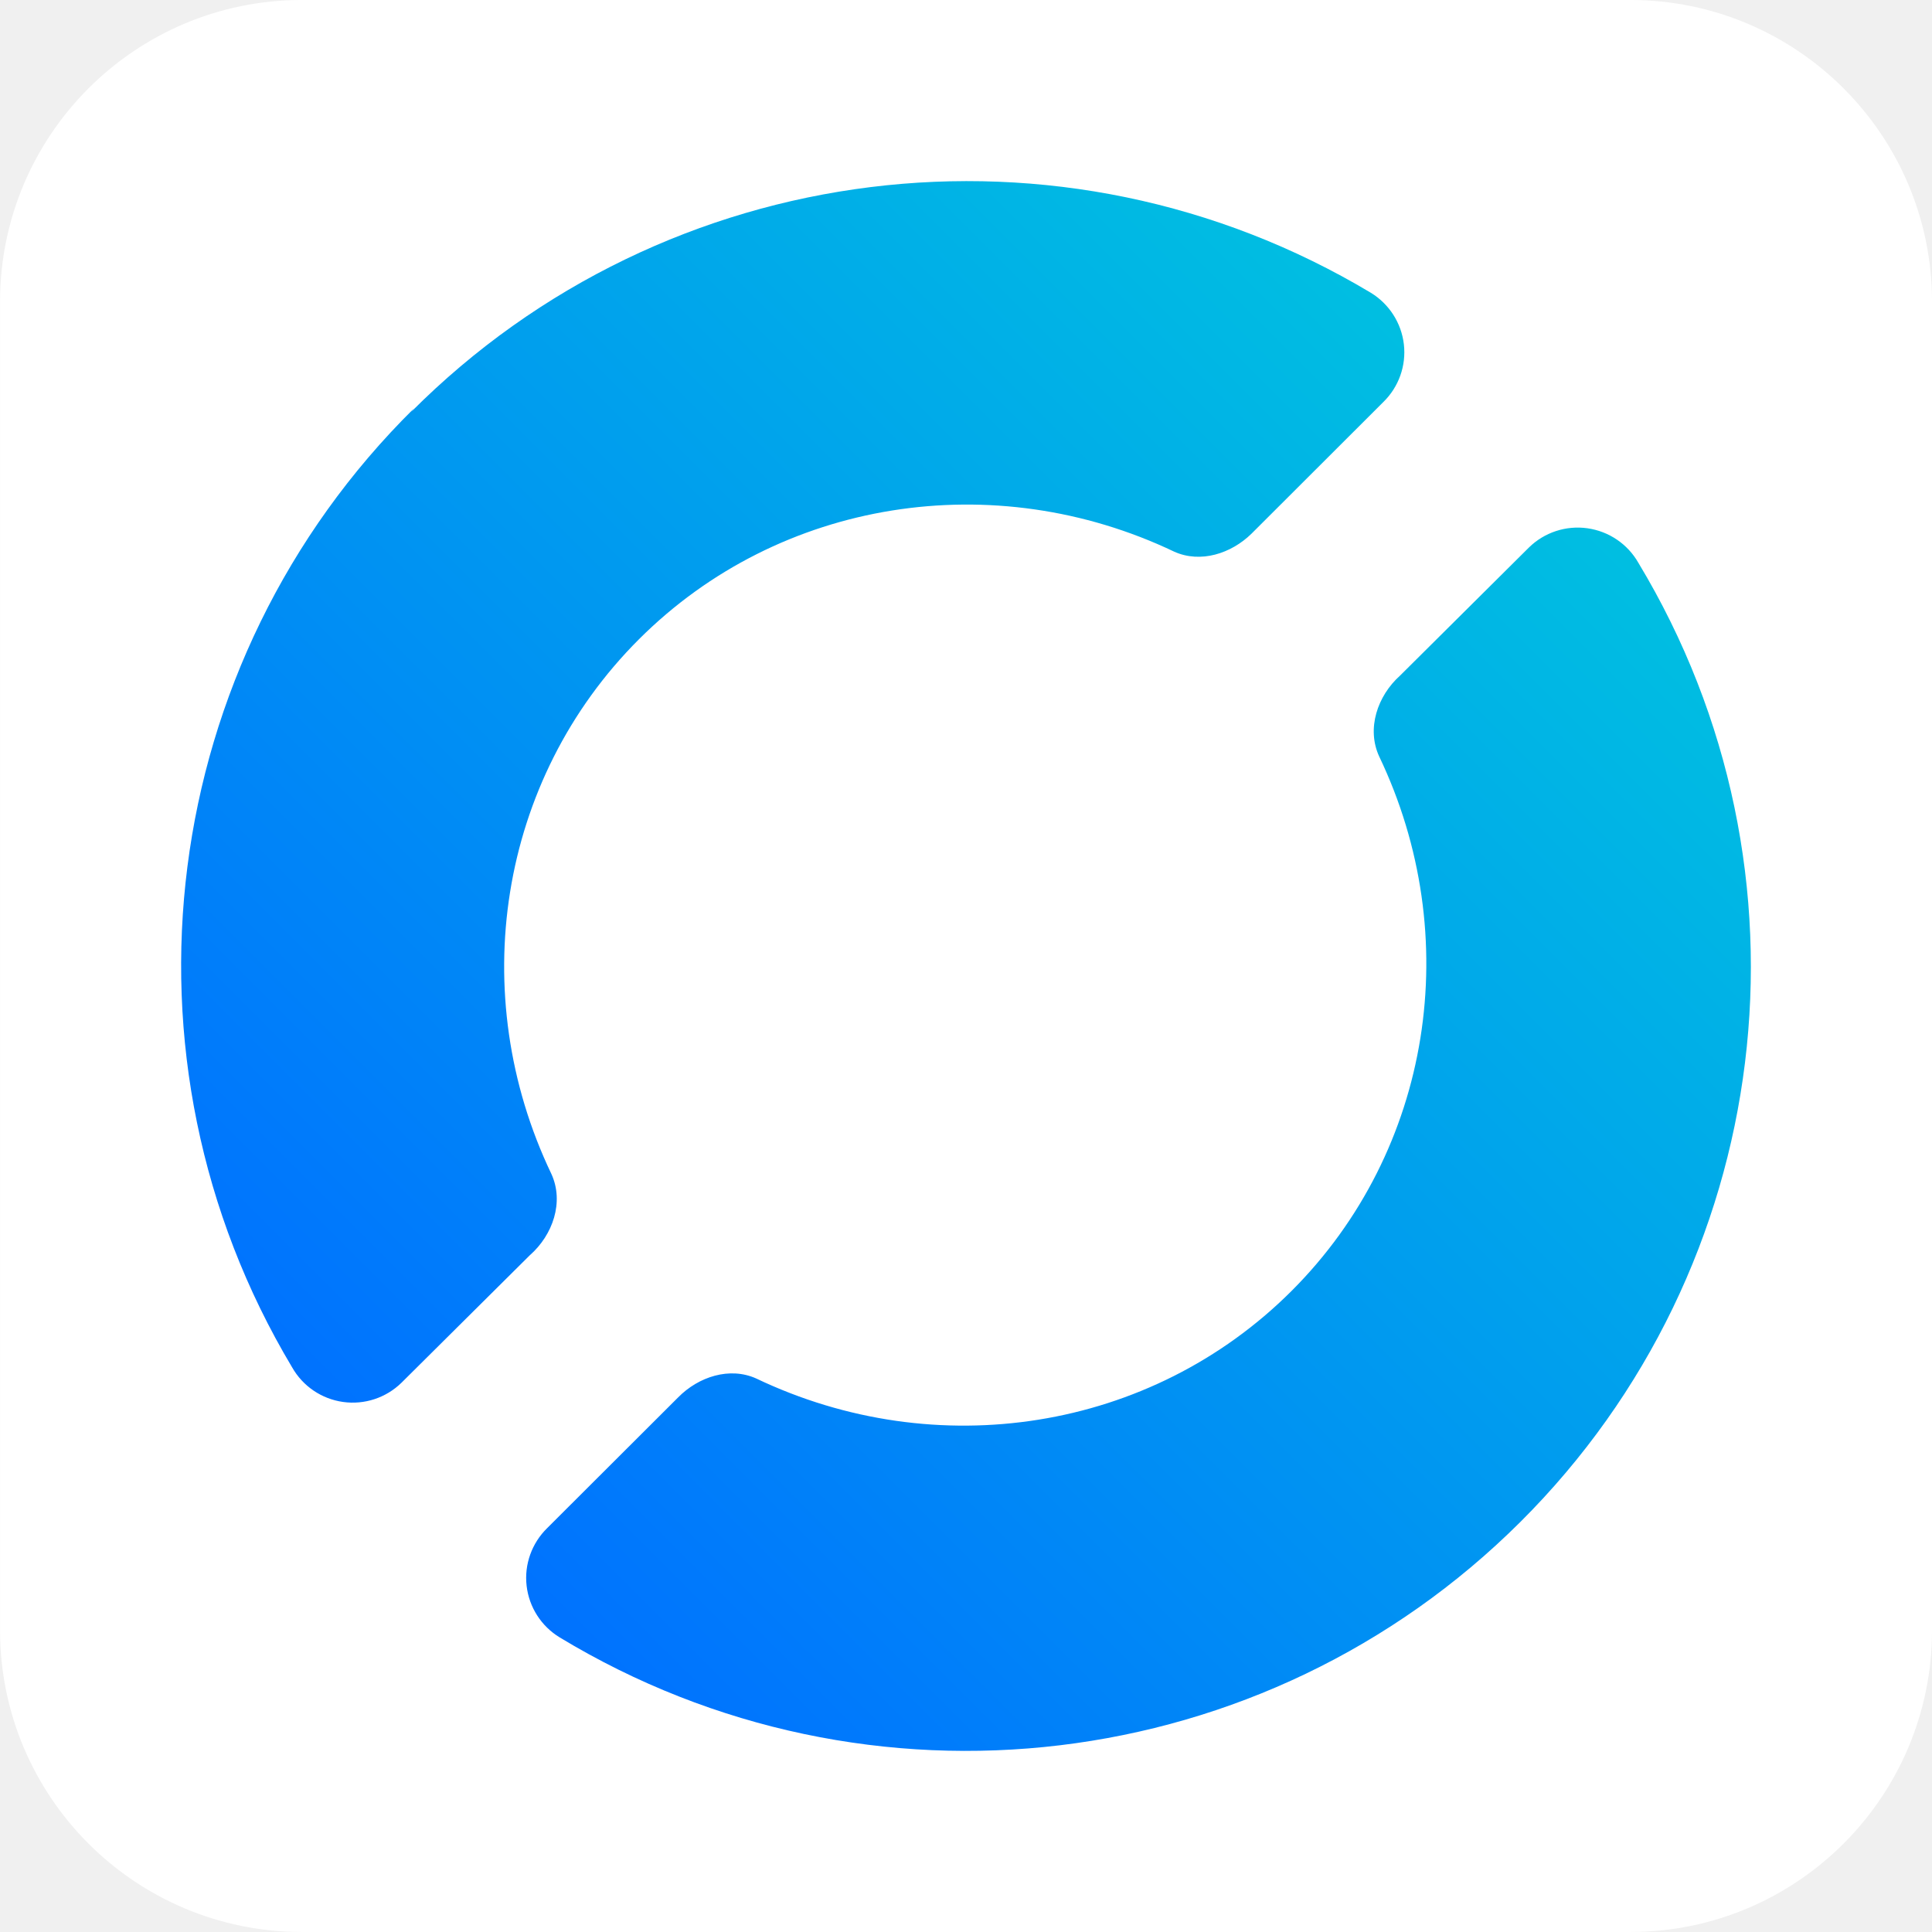
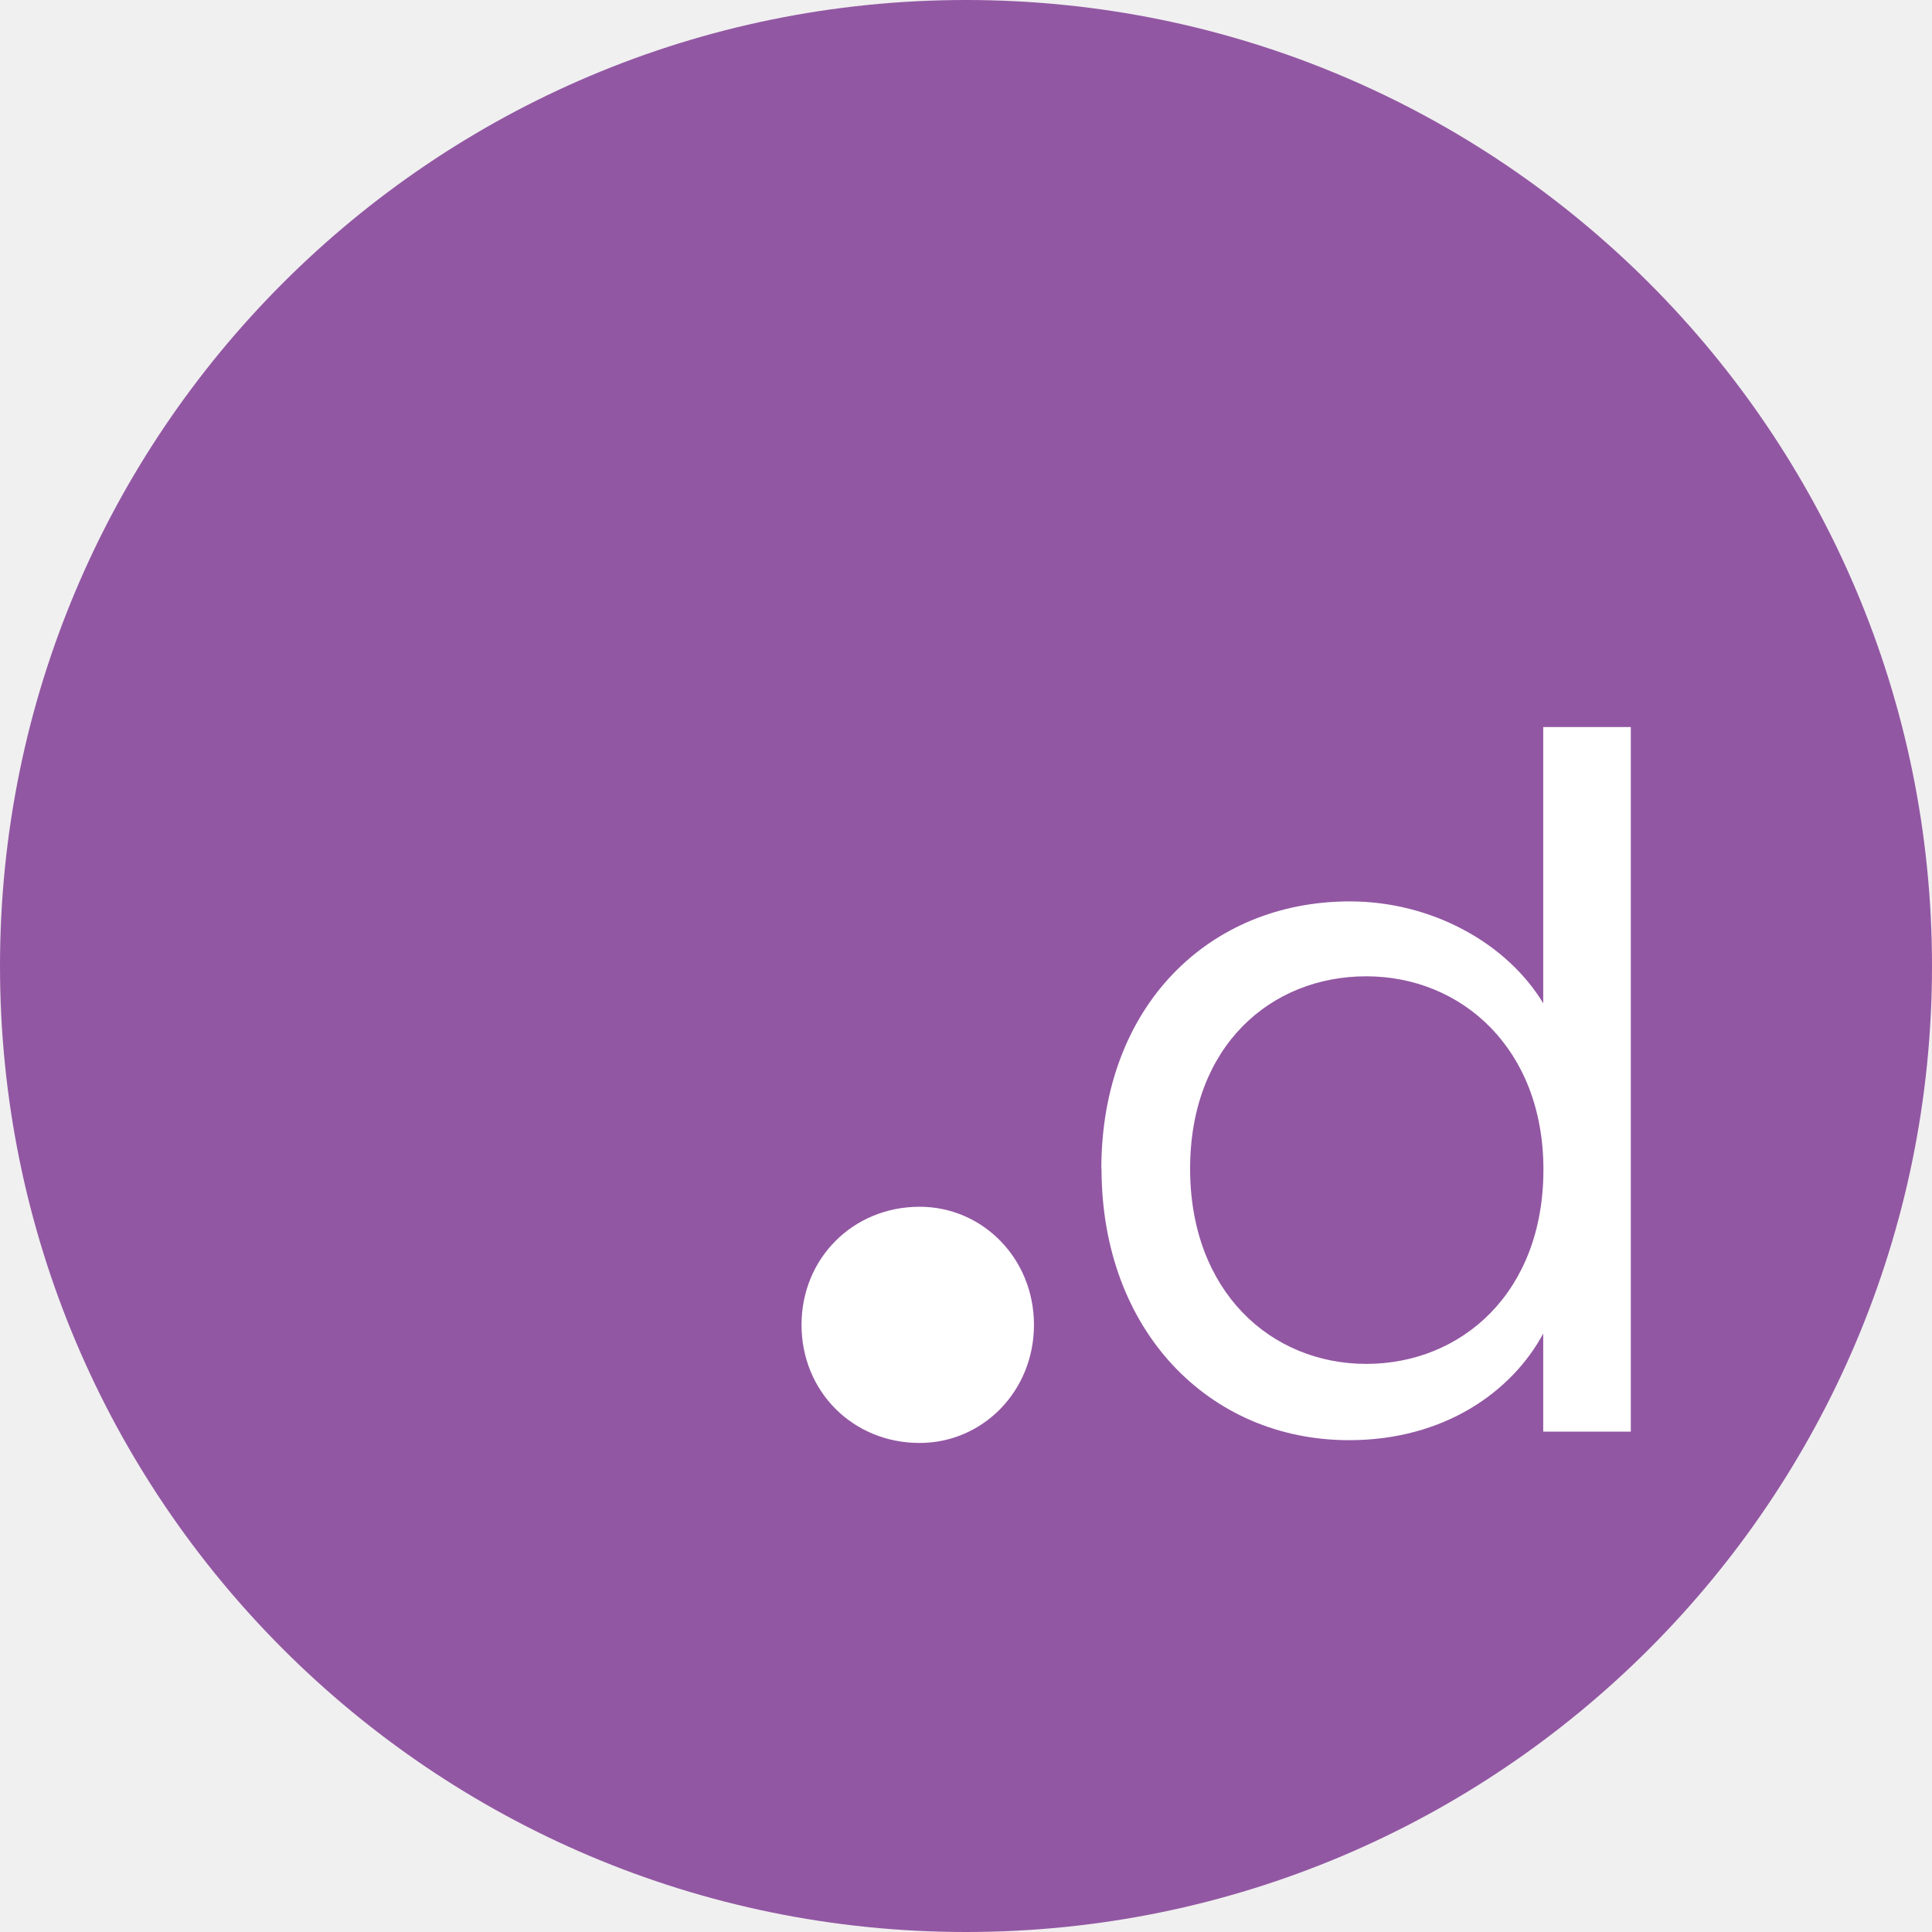
- <svg xmlns="http://www.w3.org/2000/svg" xmlns:xlink="http://www.w3.org/1999/xlink" style="isolation:isolate" viewBox="66.993 897.484 32 32" version="1.1" id="svg11" xml:space="preserve" width="32" height="32">
-   <defs id="defs15">
-     <linearGradient xlink:href="#a" id="linearGradient765" gradientUnits="userSpaceOnUse" gradientTransform="matrix(26.00048,0,0,25.99936,17.98453,891.7487)" x1="0.148" y1="0.851" x2="0.845" y2="0.154" />
+ <svg xmlns="http://www.w3.org/2000/svg" id="Layer_2" viewBox="0 0 97.5 97.5">
+   <defs>
+     <style>.cls-1{fill:none;}.cls-2{fill:#fff;}.cls-3{fill:#9257a3;}.cls-4{clip-path:url(#clippath);}</style>
+     <clipPath id="clippath">
+       <rect class="cls-1" width="97.5" height="97.5" />
+     </clipPath>
  </defs>
-   <linearGradient id="a" x1="0.148" x2="0.845" y1="0.851" y2="0.154" gradientTransform="matrix(26.301,0,0,26.331,90.67354,911.7572)" gradientUnits="userSpaceOnUse">
-     <stop offset="0" stop-color="#004ba6" id="stop4" style="stop-color:#0071ff;stop-opacity:1;" />
-     <stop offset="1" stop-color="#00bfe1" id="stop6" style="stop-color:#00bfe1;stop-opacity:1;" />
-   </linearGradient>
-   <g id="g763" transform="translate(52.0085,8.73577)">
-     <g id="g761">
-       <rect style="fill:#ffffff;fill-opacity:1;stroke:none;stroke-width:1;stroke-dasharray:none;stroke-opacity:1;paint-order:fill markers stroke" id="rect757" width="32" height="32" x="14.985" y="888.748" rx="5" ry="5" />
-       <path fill="url(#a)" d="m 40.309,897.816 -2.135,2.122 c -0.376,0.337 -0.557,0.879 -0.347,1.337 1.423,2.976 0.883,6.524 -1.451,8.856 -2.335,2.331 -5.887,2.871 -8.867,1.449 -0.439,-0.197 -0.954,-0.03 -1.292,0.313 l -2.17,2.166 c -0.255,0.25 -0.381,0.602 -0.34,0.956 0.041,0.354 0.243,0.669 0.548,0.854 5.113,3.095 11.679,2.306 15.911,-1.912 4.232,-4.216 5.039,-10.773 1.955,-15.887 -0.177,-0.311 -0.489,-0.522 -0.844,-0.572 -0.355,-0.05 -0.713,0.068 -0.968,0.318 z M 21.843,895.511 c -4.253,4.2 -5.086,10.758 -2.02,15.885 0.177,0.312 0.488,0.523 0.843,0.573 0.355,0.05 0.713,-0.068 0.969,-0.319 l 2.123,-2.109 c 0.385,-0.337 0.572,-0.885 0.359,-1.349 -1.423,-2.976 -0.884,-6.524 1.451,-8.856 2.334,-2.331 5.887,-2.871 8.866,-1.45 0.434,0.195 0.942,0.033 1.281,-0.3 l 2.182,-2.179 c 0.255,-0.249 0.381,-0.601 0.34,-0.956 -0.041,-0.353 -0.243,-0.668 -0.548,-0.854 -5.122,-3.068 -11.678,-2.255 -15.893,1.972 z" id="path759" style="fill:url(#linearGradient765);stroke-width:0.988" />
+   <g id="Layer_1-2">
+     <g class="cls-4">
+       <path class="cls-3" d="M48.75,97.5c26.92,0,48.75-21.83,48.75-48.75S75.67,0,48.75,0,0,21.83,0,48.75s21.83,48.75,48.75,48.75" />
+       <path class="cls-2" d="M77.89,59.03c0,6.2-4.13,9.8-8.94,9.8s-8.89-3.65-8.89-9.85,4.08-9.71,8.89-9.71,8.94,3.65,8.94,9.75M55.59,58.98c0,8.17,5.43,13.7,12.49,13.7,4.81,0,8.22-2.45,9.8-5.38v4.95h4.42v-35.56h-4.42v13.94c-1.83-3.03-5.62-5.14-9.76-5.14-7.11,0-12.54,5.29-12.54,13.5" />
+       <path class="cls-2" d="M52.18,66.86c0-3.36-2.6-5.96-5.77-5.96-3.36,0-5.96,2.6-5.96,5.96s2.59,5.96,5.96,5.96c3.17,0,5.77-2.6,5.77-5.96" />
    </g>
  </g>
</svg>
